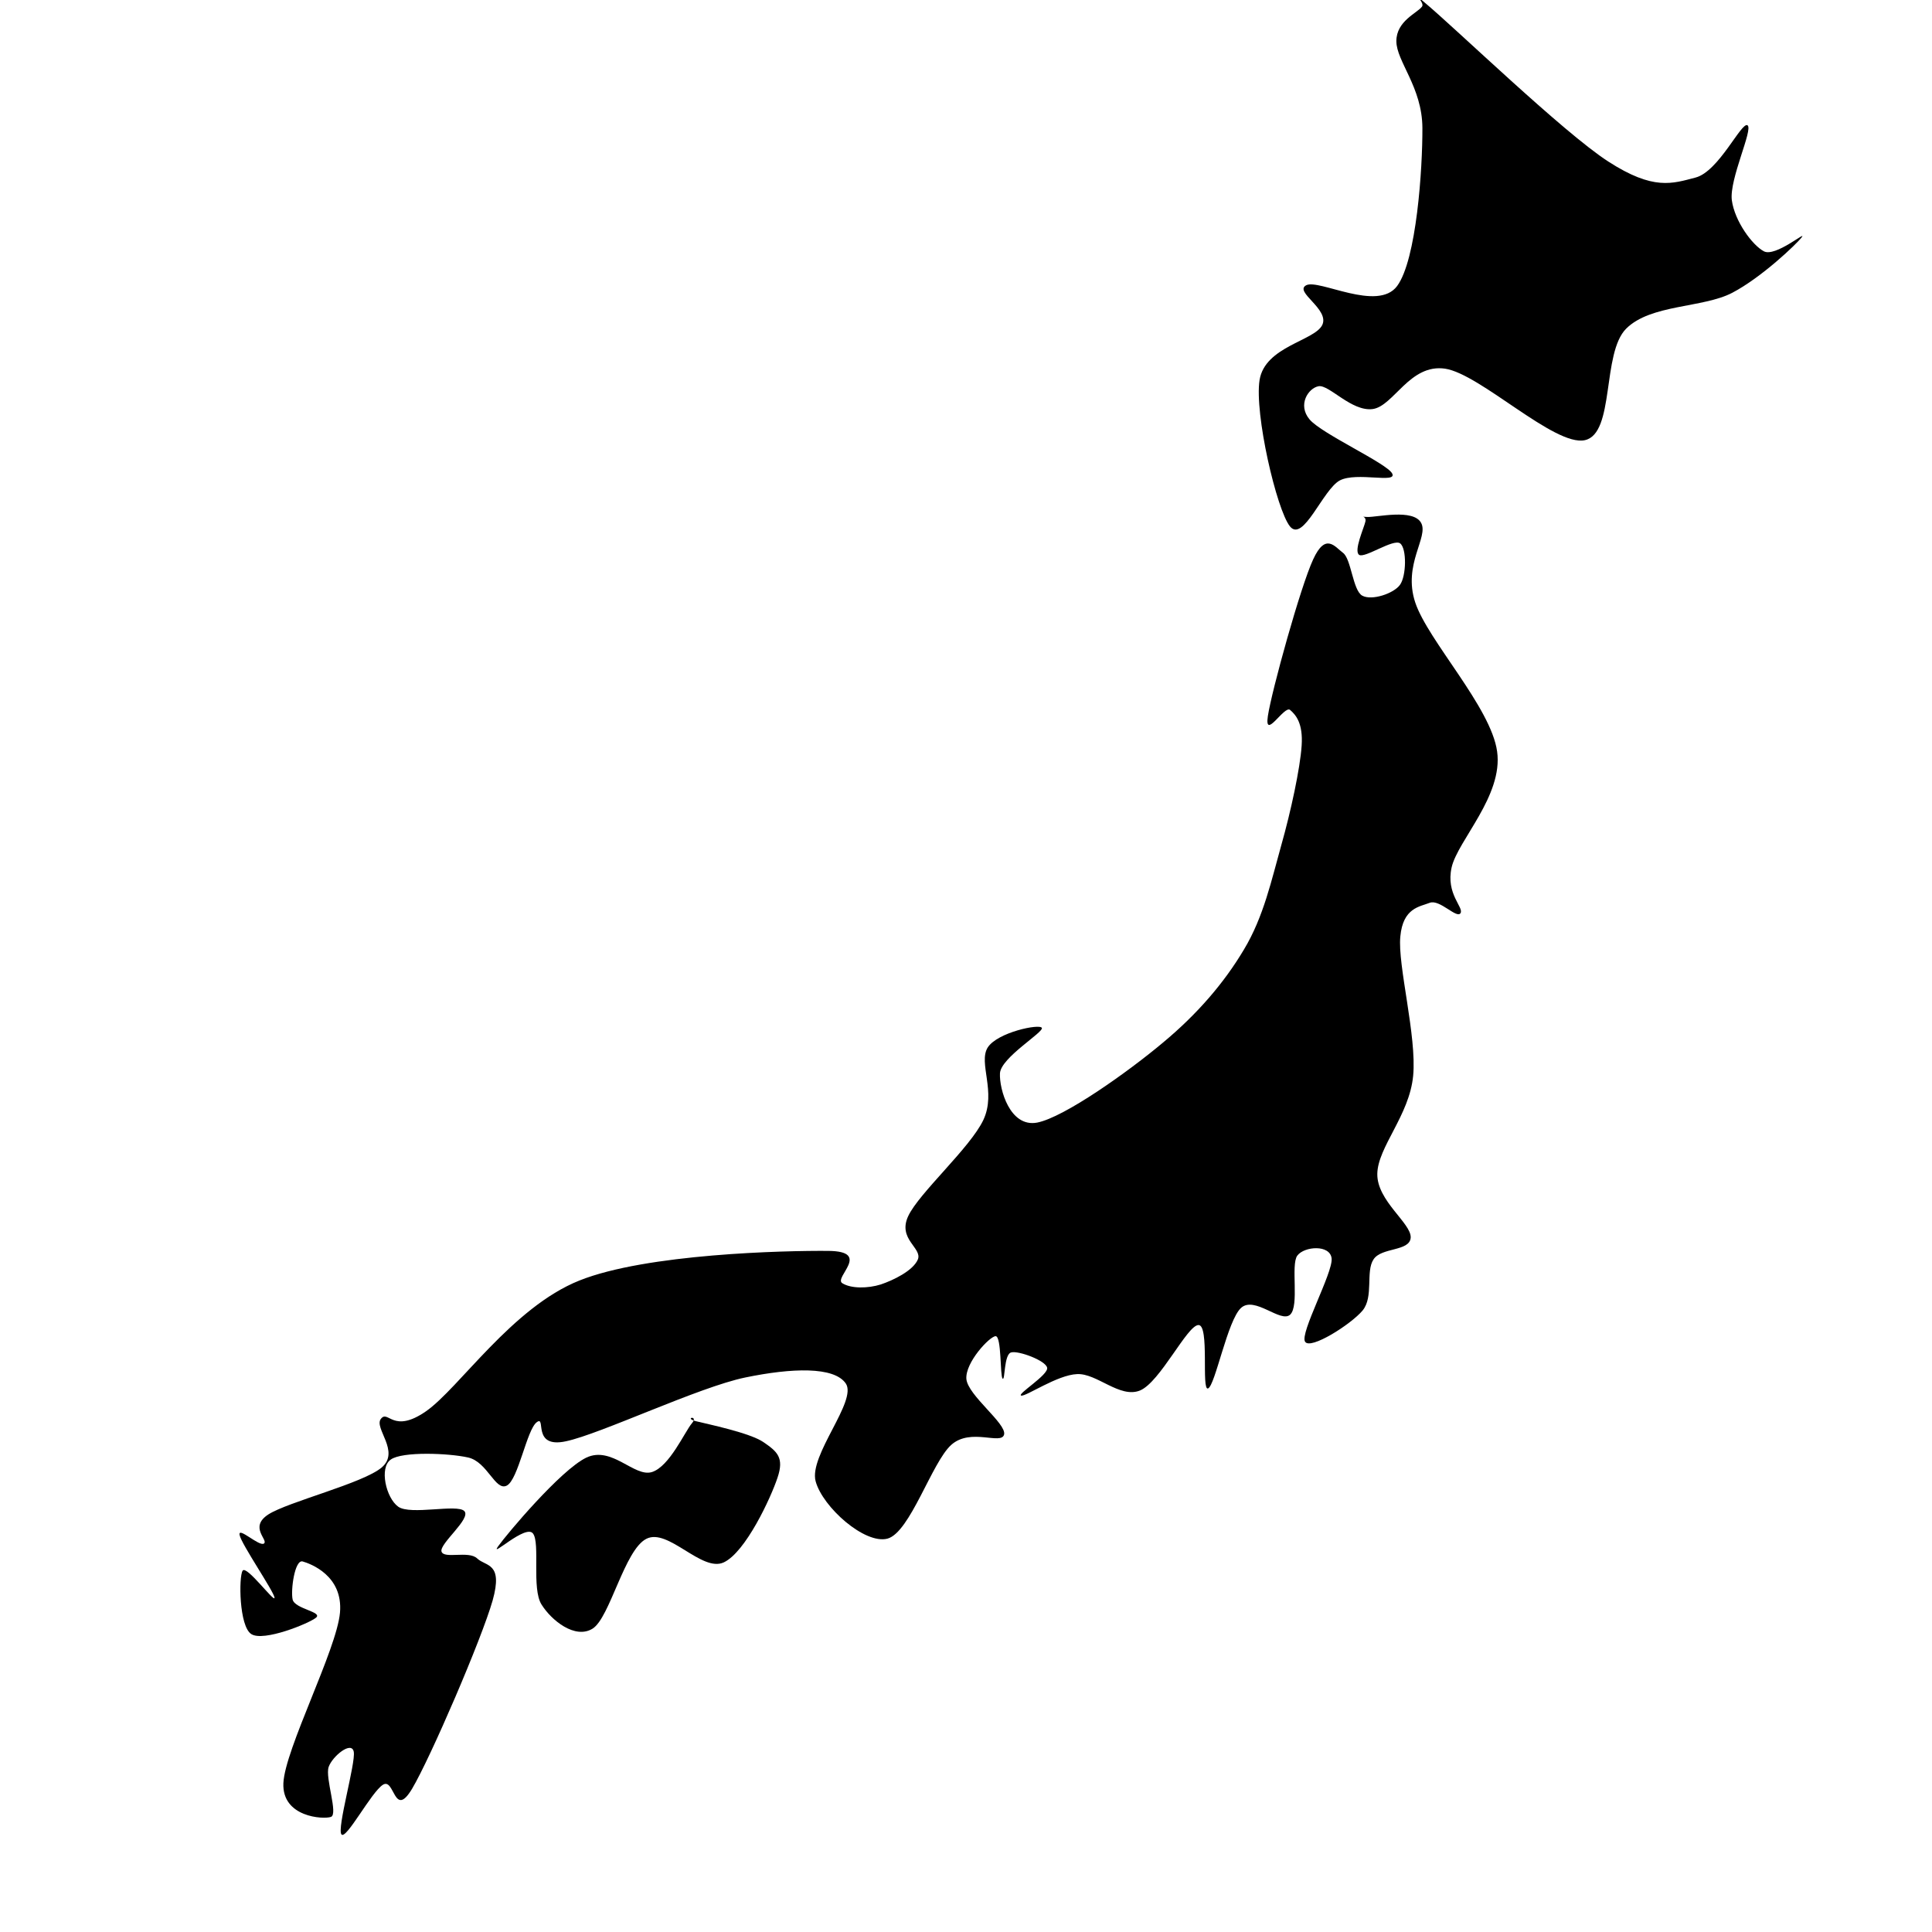
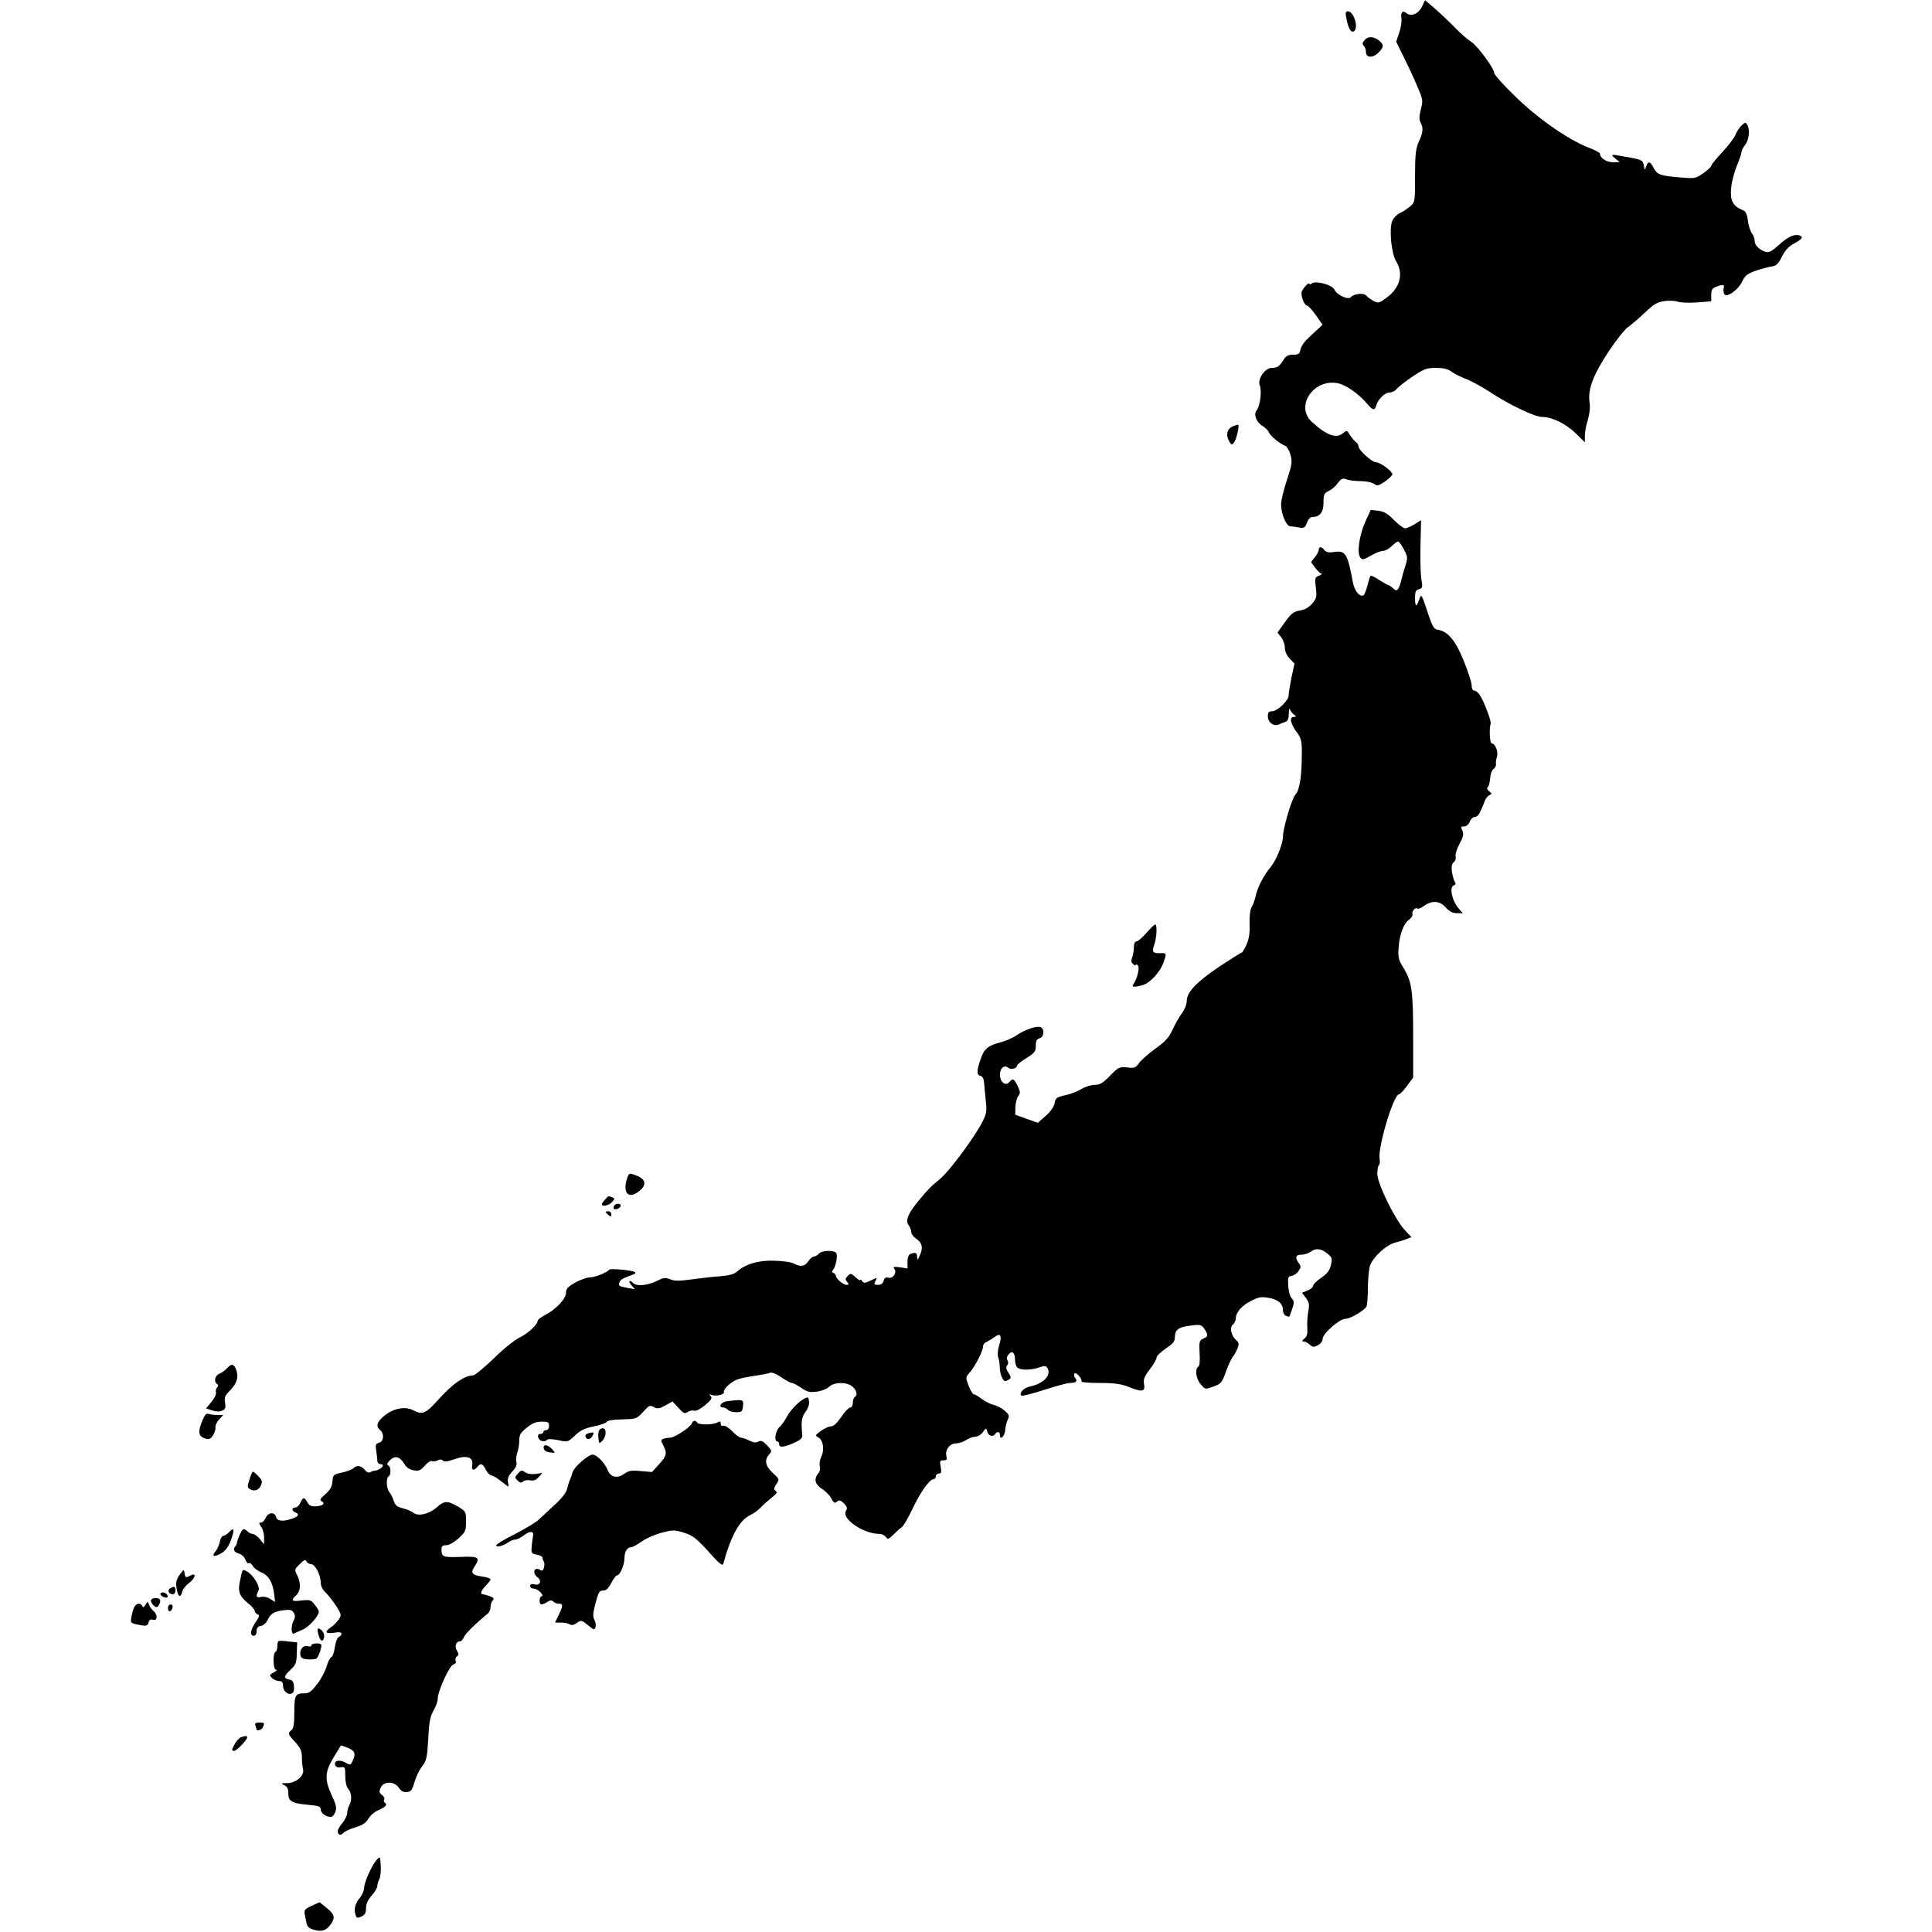
- <svg xmlns="http://www.w3.org/2000/svg" viewBox="0 0 1024 1024" fill="#000">
-   <path d="M 723.7 276.4 C 723.0 279.7 717.3 292.1 720.4 294.1 C 723.4 296.0 738.5 285.4 742.1 288.0 C 745.7 290.7 745.4 305.4 742.0 310.0 C 738.7 314.6 727.0 318.5 722.0 315.7 C 717.0 312.9 716.2 296.2 711.8 293.0 C 707.5 289.8 702.6 282.1 696.0 296.5 C 689.3 310.9 674.0 366.2 672.0 379.5 C 670.0 392.8 680.8 373.6 683.8 376.3 C 686.8 378.9 690.7 383.3 689.9 395.2 C 689.1 407.2 684.2 430.0 679.1 448.0 C 674.0 466.1 669.8 485.9 659.3 503.3 C 648.9 520.8 634.7 537.4 616.4 552.6 C 598.2 567.9 564.1 592.2 549.7 595.0 C 535.3 597.7 529.6 577.3 530.0 568.9 C 530.4 560.6 553.3 547.1 552.2 544.8 C 551.1 542.5 528.7 547.1 523.5 555.2 C 518.4 563.4 528.2 578.7 521.2 593.6 C 514.2 608.4 487.2 632.2 481.4 644.5 C 475.6 656.8 488.9 661.4 486.5 667.5 C 484.0 673.5 473.4 678.6 466.8 680.8 C 460.1 682.9 451.1 683.1 446.4 680.1 C 441.8 677.1 462.2 663.2 439.0 663.0 C 415.8 662.8 342.6 664.5 307.1 678.7 C 271.5 692.9 243.3 735.8 225.8 748.0 C 208.2 760.2 205.8 747.0 201.9 752.0 C 198.0 756.9 212.3 769.3 202.3 777.8 C 192.4 786.2 152.6 796.0 142.2 802.7 C 131.8 809.5 142.4 816.2 139.9 818.1 C 137.4 819.9 126.0 808.8 127.0 813.6 C 127.9 818.4 145.3 843.7 145.5 846.8 C 145.8 850.0 130.6 829.3 128.6 832.5 C 126.5 835.7 126.7 862.0 133.2 866.1 C 139.7 870.3 163.9 860.4 167.5 857.4 C 171.2 854.3 156.3 852.8 155.1 847.8 C 154.0 842.9 156.2 826.5 160.4 827.6 C 164.6 828.8 181.9 835.1 180.2 854.7 C 178.5 874.3 151.0 927.1 150.2 945.1 C 149.4 963.2 171.4 964.4 175.4 963.0 C 179.4 961.6 172.2 942.3 174.2 936.5 C 176.2 930.8 186.4 922.5 187.5 928.5 C 188.6 934.4 178.4 969.4 181.0 972.3 C 183.5 975.2 196.7 950.0 202.9 946.0 C 209.2 941.9 208.7 964.3 218.4 948.1 C 228.1 931.8 255.3 868.7 261.1 848.3 C 266.8 828.0 257.5 830.4 252.9 826.0 C 248.4 821.7 235.2 826.5 234.0 822.3 C 232.9 818.1 249.9 804.9 246.1 800.9 C 242.3 797.0 217.6 803.2 211.1 798.6 C 204.6 794.0 200.9 777.9 207.1 773.6 C 213.2 769.2 237.9 770.2 248.1 772.5 C 258.4 774.8 262.5 790.5 268.6 787.4 C 274.7 784.3 279.2 757.7 284.5 753.8 C 289.7 749.9 281.6 767.9 300.0 763.9 C 318.4 760.0 370.3 735.2 395.0 730.1 C 419.7 725.0 442.1 724.2 448.3 733.3 C 454.5 742.5 428.6 771.4 432.3 785.1 C 436.0 798.8 458.4 818.7 470.4 815.5 C 482.4 812.2 493.9 775.0 504.2 765.8 C 514.5 756.6 530.8 766.1 532.2 760.3 C 533.5 754.5 513.0 739.6 512.2 730.9 C 511.5 722.2 524.5 708.3 527.7 708.2 C 530.9 708.2 530.0 729.3 531.4 730.7 C 532.8 732.1 532.0 717.7 536.0 716.8 C 539.9 715.8 554.2 721.1 555.0 724.9 C 555.9 728.7 538.6 739.1 541.3 739.7 C 543.9 740.2 560.4 728.7 570.9 728.3 C 581.4 727.8 593.5 741.3 604.2 737.0 C 614.9 732.6 629.2 702.4 635.2 702.3 C 641.2 702.1 636.6 737.4 640.3 735.9 C 644.1 734.3 650.6 699.7 657.8 693.2 C 665.0 686.7 678.8 701.4 683.8 696.8 C 688.8 692.1 684.0 670.4 687.6 665.5 C 691.3 660.5 705.1 659.5 705.8 667.1 C 706.4 674.8 688.9 706.6 691.7 711.1 C 694.4 715.7 716.1 701.9 722.2 694.6 C 728.2 687.3 723.7 673.9 728.0 667.5 C 732.2 661.0 747.3 663.4 747.7 655.9 C 748.0 648.3 729.8 636.5 730.0 622.2 C 730.2 608.0 747.0 591.2 749.0 570.2 C 751.0 549.2 740.7 511.6 742.2 496.4 C 743.6 481.1 752.5 480.6 757.8 478.5 C 763.1 476.5 772.1 487.1 774.1 484.0 C 776.0 480.9 766.2 473.9 769.4 459.7 C 772.7 445.4 796.8 421.7 793.5 398.3 C 790.3 374.9 756.8 339.5 750.1 319.3 C 743.4 299.1 757.4 284.6 753.2 277.1 C 749.0 269.5 729.7 274.2 724.8 274.0 C 719.9 273.9 724.4 273.1 723.7 276.4 Z" />
-   <path d="M 753.7 3.5 C 751.2 6.9 740.1 11.1 740.1 21.8 C 740.1 32.5 753.8 46.2 753.9 67.8 C 754.0 89.4 750.8 137.7 740.5 151.6 C 730.2 165.5 699.0 147.7 692.3 151.2 C 685.7 154.7 704.9 163.9 700.8 172.3 C 696.6 180.7 670.5 183.6 667.6 201.4 C 664.8 219.2 676.6 270.1 683.7 279.0 C 690.8 287.8 701.2 259.3 710.2 254.6 C 719.2 250.0 740.6 256.4 737.9 251.0 C 735.2 245.6 700.6 230.0 694.1 222.3 C 687.6 214.6 693.4 205.7 698.9 204.7 C 704.5 203.8 716.4 218.3 727.6 216.8 C 738.7 215.2 747.2 192.7 765.9 195.4 C 784.6 198.2 824.0 236.8 840.0 233.3 C 856.0 229.8 848.9 187.2 861.9 174.2 C 874.9 161.2 902.6 163.3 918.1 155.2 C 933.6 147.1 952.2 129.4 955.0 125.7 C 957.8 122.0 941.0 136.4 934.9 133.2 C 928.7 129.9 919.4 117.2 917.9 106.1 C 916.5 94.9 929.4 68.4 926.2 66.4 C 923.0 64.4 911.0 90.9 898.7 94.1 C 886.4 97.3 876.4 101.1 852.4 85.6 C 828.4 70.1 771.3 14.8 754.8 1.1 C 738.4 -12.5 756.2 0.1 753.7 3.5 Z" />
-   <path d="M 366.7 754.4 C 362.9 758.9 354.9 777.2 345.6 780.2 C 336.2 783.2 324.3 766.1 310.7 772.6 C 297.1 779.2 268.7 813.0 264.0 819.6 C 259.3 826.3 278.7 807.6 282.5 812.8 C 286.4 817.9 281.7 842.0 287.0 850.4 C 292.2 858.8 304.8 869.0 314.1 863.2 C 323.3 857.4 331.0 821.4 342.6 815.6 C 354.1 809.7 372.0 833.5 383.6 828.1 C 395.2 822.7 408.6 793.8 412.1 783.2 C 415.7 772.6 412.0 769.4 404.7 764.4 C 397.5 759.4 375.0 754.8 368.6 753.2 C 362.3 751.5 370.5 749.9 366.7 754.4 Z" />
+ <svg xmlns="http://www.w3.org/2000/svg" version="1.0" width="1024pt" height="1024pt" viewBox="0 0 1024 1024" preserveAspectRatio="xMidYMid meet">
+   <g transform="translate(0,1024) scale(0.1,-0.1)" fill="#000000" stroke="none">
+     <path d="M7537 10205 c-18 -38 -58 -55 -82 -35 -21 17 -32 5 -27 -28 2 -16 -3 -50 -12 -76 l-16 -47 38 -77 c21 -42 54 -112 72 -155 32 -74 33 -79 21 -126 -9 -36 -10 -55 -2 -70 16 -29 14 -53 -9 -102 -16 -37 -20 -66 -20 -182 0 -138 0 -138 -27 -162 -16 -13 -40 -29 -55 -35 -14 -7 -32 -25 -39 -41 -17 -43 -5 -172 21 -214 40 -65 21 -141 -51 -193 -39 -29 -44 -30 -69 -17 -14 7 -32 20 -38 28 -14 16 -66 11 -82 -8 -14 -16 -74 11 -88 41 -12 25 -100 48 -119 32 -7 -6 -13 -7 -13 -3 0 13 -32 -19 -40 -40 -8 -21 13 -75 29 -75 5 0 25 -23 45 -50 l36 -51 -26 -24 c-14 -13 -39 -36 -55 -52 -17 -15 -33 -40 -36 -55 -5 -24 -10 -28 -39 -28 -26 0 -38 -6 -51 -27 -23 -36 -33 -43 -63 -43 -36 0 -77 -62 -63 -93 12 -26 2 -109 -16 -131 -18 -21 -3 -64 30 -83 16 -10 31 -25 34 -34 6 -18 58 -61 87 -72 9 -3 22 -25 28 -48 10 -37 8 -51 -19 -133 -17 -51 -31 -109 -31 -129 0 -51 28 -117 50 -117 10 0 30 -3 46 -6 25 -5 30 -2 41 25 7 20 18 31 30 31 39 0 58 26 58 77 0 42 3 49 28 61 15 7 37 26 48 42 18 24 25 27 46 19 13 -5 48 -9 76 -9 29 0 60 -7 70 -15 17 -12 23 -10 58 13 21 15 38 32 39 38 0 16 -65 64 -87 64 -22 0 -93 65 -93 85 0 8 -6 18 -13 22 -7 4 -21 21 -31 36 -16 27 -19 27 -35 13 -37 -33 -88 -15 -168 58 -88 80 4 225 131 206 46 -7 115 -54 164 -112 29 -34 39 -35 47 -5 11 34 46 67 71 67 13 0 29 8 36 18 7 9 45 39 83 65 63 42 76 47 126 47 39 0 63 -6 80 -18 13 -11 46 -27 73 -38 28 -10 83 -40 124 -66 110 -73 246 -138 286 -138 52 0 126 -36 179 -88 l47 -46 0 34 c0 19 7 58 16 85 9 31 13 66 9 92 -10 69 19 146 101 270 41 61 87 119 102 129 15 10 54 43 87 74 49 47 68 59 106 64 25 4 57 2 71 -3 14 -5 60 -7 102 -4 l76 6 0 34 c0 27 5 35 26 43 36 14 46 12 40 -7 -3 -10 -1 -24 3 -32 14 -21 76 24 96 69 13 28 26 39 68 54 29 10 67 21 85 23 27 4 37 13 57 54 18 35 37 54 65 69 41 21 50 35 28 42 -27 9 -61 -6 -108 -49 -39 -35 -54 -43 -72 -38 -34 11 -58 35 -58 59 0 12 -7 30 -15 40 -8 11 -18 41 -21 67 -5 40 -11 49 -35 59 -46 20 -61 52 -53 118 3 31 17 83 30 114 13 32 24 64 24 71 0 8 9 26 20 40 21 26 26 82 10 107 -7 12 -12 12 -28 -4 -11 -9 -26 -32 -33 -49 -7 -18 -39 -60 -71 -94 -32 -34 -58 -66 -58 -72 0 -5 -19 -23 -42 -39 -42 -29 -45 -29 -128 -22 -103 9 -116 14 -136 51 -18 35 -29 37 -39 7 -8 -22 -8 -22 -12 4 -5 29 -9 32 -97 47 -80 15 -82 14 -55 -9 l24 -19 -36 -1 c-34 0 -69 23 -69 46 0 5 -27 19 -61 32 -108 42 -274 158 -391 274 -60 58 -108 112 -108 120 0 25 -89 145 -123 167 -18 11 -56 44 -84 73 -28 29 -75 74 -105 100 l-55 47 -16 -34z" />
+     <path d="M7136 10143 c9 -49 22 -75 37 -70 31 10 5 107 -29 107 -12 0 -14 -8 -8 -37z" />
+     <path d="M7234 10029 c-13 -15 -15 -22 -6 -31 7 -7 12 -22 12 -35 0 -31 39 -31 68 0 27 28 27 39 5 59 -30 25 -60 28 -79 7z" />
+     <path d="M6533 7980 c-28 -12 -37 -43 -20 -75 12 -24 15 -25 27 -11 14 17 32 96 21 95 -3 0 -16 -4 -28 -9z" />
+     <path d="M7237 7476 c-33 -73 -46 -168 -27 -191 11 -14 18 -12 56 10 23 14 52 25 64 25 11 0 32 11 46 25 14 14 29 25 34 25 5 0 19 -19 31 -42 21 -41 21 -44 6 -93 -9 -27 -18 -61 -21 -75 -3 -14 -10 -32 -15 -40 -8 -12 -12 -12 -29 3 -10 9 -22 17 -26 17 -3 0 -24 12 -46 26 -22 15 -43 25 -46 22 -3 -3 -10 -27 -17 -54 -7 -26 -16 -49 -22 -50 -22 -7 -46 26 -55 72 -28 152 -39 168 -101 158 -25 -4 -39 -1 -49 10 -15 20 -30 21 -30 2 0 -7 -9 -25 -21 -39 l-20 -26 22 -31 c13 -16 28 -30 33 -31 6 0 0 -5 -13 -10 -22 -9 -23 -13 -17 -63 6 -48 5 -56 -19 -85 -19 -21 -39 -33 -66 -37 -33 -6 -45 -15 -79 -62 l-39 -55 20 -25 c10 -14 19 -38 19 -55 0 -19 10 -41 25 -57 l26 -27 -16 -74 c-8 -41 -15 -83 -15 -95 0 -27 -60 -84 -88 -84 -18 0 -22 -6 -22 -28 0 -32 34 -55 60 -41 8 4 23 10 33 13 12 4 17 16 18 43 0 21 3 31 6 23 3 -8 12 -21 21 -27 14 -12 14 -13 -2 -13 -24 0 -15 -40 20 -85 20 -27 24 -43 24 -101 0 -128 -11 -201 -34 -225 -19 -21 -66 -179 -66 -222 0 -38 -34 -124 -65 -162 -40 -49 -70 -109 -80 -155 -4 -19 -13 -44 -20 -56 -9 -13 -13 -47 -12 -90 2 -50 -3 -82 -17 -112 -10 -23 -22 -42 -26 -42 -4 0 -55 -32 -114 -71 -123 -82 -176 -138 -176 -184 0 -18 -11 -46 -26 -66 -14 -19 -36 -57 -49 -86 -19 -42 -38 -63 -94 -103 -38 -28 -77 -63 -86 -77 -15 -22 -22 -25 -60 -21 -41 5 -46 3 -91 -43 -39 -40 -55 -49 -82 -49 -19 0 -51 -10 -70 -22 -19 -12 -58 -27 -86 -33 -45 -10 -52 -15 -56 -41 -3 -18 -21 -45 -47 -68 l-42 -37 -60 21 -60 22 1 42 c1 22 8 48 15 57 12 14 11 22 -3 53 -20 40 -26 43 -44 21 -20 -24 -50 -1 -50 39 0 36 23 54 45 36 14 -11 45 -3 45 11 0 6 23 24 50 41 44 27 50 35 50 65 0 26 5 36 20 40 24 6 28 51 5 59 -20 8 -83 -13 -128 -44 -20 -14 -61 -31 -89 -38 -64 -17 -83 -34 -102 -92 -20 -58 -20 -80 0 -84 11 -2 18 -15 20 -38 1 -19 6 -62 9 -96 6 -53 4 -67 -18 -110 -42 -82 -173 -259 -222 -300 -56 -47 -64 -55 -117 -119 -56 -68 -70 -103 -52 -129 8 -11 14 -28 14 -37 0 -9 11 -24 24 -33 33 -21 40 -48 22 -88 -12 -28 -14 -29 -15 -10 -1 23 -8 26 -35 16 -10 -4 -16 -18 -16 -41 l0 -36 -40 6 c-33 4 -39 3 -30 -8 16 -20 -7 -54 -32 -47 -14 3 -21 -2 -25 -17 -4 -14 -13 -21 -30 -21 -21 0 -22 3 -13 20 11 20 10 20 -25 3 -31 -15 -37 -15 -45 -3 -6 8 -10 11 -10 6 0 -5 -11 1 -25 14 -24 22 -27 23 -42 7 -13 -13 -14 -19 -3 -31 10 -13 10 -16 -4 -16 -17 0 -56 34 -56 49 0 5 -6 11 -12 14 -10 3 -10 7 -2 18 14 17 24 68 17 86 -7 18 -77 17 -93 -2 -7 -8 -19 -15 -26 -15 -7 0 -21 -11 -30 -25 -18 -28 -40 -31 -77 -12 -14 8 -61 14 -105 15 -83 3 -153 -19 -197 -59 -15 -13 -43 -20 -95 -24 -41 -3 -110 -11 -152 -17 -59 -8 -85 -8 -107 2 -25 10 -35 8 -69 -9 -47 -24 -107 -30 -124 -13 -21 21 -32 13 -12 -9 l19 -22 -40 7 c-47 9 -49 11 -41 31 5 13 17 20 75 41 8 2 11 8 7 11 -9 10 -130 21 -136 14 -14 -16 -75 -41 -101 -41 -16 0 -51 -12 -79 -27 -40 -23 -50 -33 -50 -55 0 -32 -55 -90 -113 -119 -20 -11 -37 -23 -37 -28 0 -21 -53 -70 -96 -90 -25 -12 -88 -62 -138 -112 -51 -49 -100 -89 -109 -89 -43 0 -106 -43 -175 -119 -77 -86 -92 -92 -143 -65 -42 21 -103 10 -151 -29 -40 -32 -48 -57 -23 -77 23 -19 19 -61 -6 -67 -18 -5 -20 -11 -15 -42 3 -20 6 -44 6 -53 0 -10 7 -18 15 -18 32 0 4 -32 -30 -35 -5 0 -16 -4 -22 -8 -8 -5 -20 0 -30 13 -20 23 -43 26 -61 7 -7 -6 -34 -17 -60 -22 -45 -10 -47 -12 -50 -47 -2 -27 -12 -45 -37 -67 -30 -26 -32 -31 -19 -39 21 -12 2 -25 -37 -26 -20 -1 -32 6 -40 22 -16 28 -23 28 -37 -3 -6 -14 -18 -25 -27 -25 -19 0 -20 -19 0 -26 24 -9 18 -21 -16 -33 -50 -17 -80 -14 -86 9 -7 28 -41 25 -55 -5 -6 -14 -17 -25 -25 -25 -12 0 -11 -4 1 -22 9 -12 16 -38 16 -58 l-1 -35 -22 28 c-13 15 -30 27 -39 27 -8 0 -21 7 -28 15 -7 8 -17 12 -22 9 -9 -6 -28 -48 -32 -71 -1 -7 -5 -16 -9 -19 -14 -15 -6 -32 18 -38 15 -4 30 -17 35 -32 6 -14 14 -23 19 -19 6 3 15 -4 21 -15 6 -11 26 -26 45 -34 39 -16 60 -52 68 -114 l5 -43 -25 16 c-15 10 -34 14 -49 11 -26 -7 -30 4 -14 33 11 21 -27 83 -61 102 -25 13 -23 15 -36 -45 -14 -61 -5 -85 41 -123 20 -15 36 -34 36 -41 0 -7 7 -15 15 -18 12 -5 10 -12 -10 -42 -28 -41 -32 -72 -10 -72 9 0 15 9 15 24 0 18 6 25 22 28 13 2 28 15 35 29 18 37 32 46 83 54 38 5 47 3 57 -13 9 -15 8 -25 -3 -47 -13 -26 -10 -70 4 -63 4 2 25 12 47 21 35 16 85 72 85 96 0 5 -10 21 -22 36 -19 25 -26 27 -70 22 -52 -7 -59 0 -28 28 24 22 26 65 5 106 -15 29 -15 31 14 59 23 23 30 26 35 15 3 -8 14 -15 24 -15 22 0 52 -57 52 -99 0 -17 10 -37 25 -51 14 -13 39 -45 56 -71 29 -46 30 -49 14 -73 -9 -13 -27 -32 -41 -41 -36 -24 -30 -36 16 -29 27 5 40 3 40 -5 0 -6 -6 -14 -14 -17 -8 -3 -17 -26 -21 -54 -4 -27 -12 -51 -19 -53 -7 -3 -18 -25 -25 -50 -7 -24 -29 -66 -50 -93 -30 -39 -43 -49 -67 -49 -49 0 -54 -9 -54 -99 0 -62 -4 -87 -15 -96 -21 -17 -20 -21 20 -64 28 -31 35 -47 35 -80 0 -22 3 -51 6 -63 9 -33 -35 -73 -83 -74 -34 0 -36 -1 -16 -11 15 -7 21 -19 21 -39 -1 -45 16 -56 97 -64 64 -6 75 -9 75 -26 0 -19 27 -39 54 -39 8 0 18 12 24 28 7 21 3 39 -20 87 -38 82 -37 123 9 198 20 34 38 63 39 65 1 2 18 -4 38 -12 38 -16 43 -30 25 -69 -11 -24 -12 -24 -38 -9 -32 18 -64 10 -54 -14 4 -10 14 -14 29 -11 23 4 24 1 24 -46 0 -29 6 -57 14 -66 19 -21 23 -61 8 -88 -7 -12 -12 -31 -12 -43 0 -12 -11 -35 -25 -52 -14 -16 -25 -36 -25 -43 0 -21 16 -26 30 -10 7 8 36 22 64 30 38 11 55 23 68 45 10 17 33 37 52 45 39 16 51 30 36 40 -6 4 -7 11 -4 17 4 6 -1 17 -11 24 -15 12 -17 18 -7 39 16 36 73 35 96 -1 13 -18 24 -24 43 -22 22 2 28 11 40 53 8 28 26 65 41 84 23 30 26 46 32 146 4 89 10 118 28 149 12 20 22 48 22 62 0 40 62 176 83 182 11 3 16 10 12 20 -3 8 0 19 7 23 10 7 11 12 1 28 -15 23 -7 51 13 51 8 0 18 10 23 23 7 18 61 71 129 127 6 6 12 21 12 33 0 13 5 28 12 35 8 8 5 14 -16 22 -15 5 -32 10 -37 10 -16 0 -9 20 16 46 14 14 25 29 25 33 0 5 -20 12 -45 15 -53 8 -62 19 -41 51 34 51 25 57 -74 53 -94 -3 -100 -1 -100 43 0 14 7 19 25 19 15 0 41 15 65 36 37 34 40 40 40 90 0 52 -1 54 -43 79 -56 32 -72 32 -113 -5 -40 -35 -97 -48 -121 -29 -9 8 -34 19 -56 24 -32 8 -42 16 -50 40 -5 17 -16 37 -23 46 -16 18 -19 75 -4 84 14 9 12 52 -2 58 -9 3 -7 11 8 27 27 27 53 21 77 -19 11 -19 27 -30 49 -34 28 -5 37 -1 60 25 14 17 31 27 37 24 6 -4 19 -2 29 3 13 7 22 7 30 -1 7 -7 25 -5 61 8 64 23 101 11 94 -30 -6 -29 8 -34 27 -11 18 22 28 19 45 -15 9 -17 22 -30 29 -30 7 0 30 -13 51 -30 21 -16 39 -30 40 -30 1 0 0 12 -3 26 -3 18 3 33 23 54 19 20 26 35 22 50 -3 12 -1 34 4 48 6 15 11 44 11 65 0 32 7 43 40 70 30 24 50 32 79 32 34 0 39 -3 39 -22 0 -14 -6 -23 -15 -23 -8 0 -15 -4 -15 -10 0 -5 -7 -10 -16 -10 -22 0 -13 -34 10 -38 10 -2 21 0 25 6 4 6 24 6 59 -1 52 -11 52 -11 90 25 28 27 51 38 100 48 35 7 66 18 68 24 3 7 34 12 81 13 74 2 78 3 109 37 37 40 37 40 64 26 14 -8 28 -5 57 11 l37 21 32 -34 c26 -29 34 -33 48 -22 9 6 25 10 35 7 10 -3 34 9 59 30 32 27 38 37 29 47 -10 10 -8 12 6 6 24 -8 69 3 64 17 -4 14 35 51 69 65 16 6 58 15 94 20 36 5 72 12 81 16 9 4 33 -5 60 -24 24 -16 49 -30 56 -30 7 0 29 -12 50 -26 32 -22 45 -25 82 -20 25 3 54 15 66 26 28 26 92 26 123 1 23 -20 29 -46 12 -56 -5 -3 -10 -17 -10 -31 0 -14 -6 -24 -14 -24 -7 0 -29 -22 -47 -50 -22 -32 -41 -50 -55 -50 -11 0 -35 -11 -53 -24 -31 -23 -32 -25 -13 -35 25 -14 33 -66 15 -102 -8 -16 -11 -38 -8 -50 4 -12 1 -27 -7 -37 -26 -30 -19 -59 18 -83 19 -11 41 -34 50 -51 13 -24 18 -27 30 -17 12 10 19 8 37 -9 17 -18 19 -26 11 -40 -26 -41 92 -122 177 -122 12 0 27 -7 34 -16 10 -14 15 -13 41 13 16 16 36 34 44 39 8 5 33 47 55 94 42 89 91 160 113 160 6 0 12 7 12 15 0 8 7 15 16 15 13 0 15 7 10 35 -6 31 -5 35 15 35 17 0 20 4 15 23 -8 33 19 67 52 67 15 0 38 8 52 17 13 9 34 17 48 18 13 0 32 11 41 24 18 24 18 24 24 2 5 -22 31 -29 42 -11 10 15 25 12 25 -6 0 -31 25 -7 28 27 1 19 8 44 14 56 9 19 7 25 -18 47 -16 13 -42 27 -58 30 -16 4 -44 17 -62 31 -18 14 -37 25 -43 25 -5 0 -17 20 -27 45 -17 44 -16 46 4 68 27 30 72 115 72 139 0 10 8 22 18 25 9 4 28 15 41 25 34 26 43 11 27 -42 -8 -26 -10 -53 -5 -65 4 -11 8 -35 8 -53 1 -34 16 -72 29 -72 4 0 13 4 21 9 11 7 10 13 -4 35 -13 19 -14 30 -7 39 7 8 7 18 2 27 -6 10 -4 21 7 33 19 21 33 7 33 -33 0 -15 5 -31 12 -38 15 -15 72 -15 115 0 29 10 36 10 44 -2 24 -38 -20 -84 -93 -99 -32 -7 -58 -34 -45 -48 4 -4 58 10 120 30 62 20 124 37 138 37 32 0 42 9 28 26 -6 7 -8 18 -4 24 7 12 42 -28 37 -42 -1 -5 43 -8 98 -8 76 0 111 -5 150 -20 75 -30 90 -27 84 13 -5 26 1 41 30 79 20 26 36 54 36 62 0 9 22 30 48 48 39 26 49 37 49 60 0 40 19 55 84 62 52 7 57 5 73 -18 21 -33 20 -39 -6 -51 -21 -9 -23 -15 -20 -76 3 -41 0 -69 -7 -73 -19 -12 -12 -64 13 -93 24 -28 24 -28 68 -12 40 15 45 20 66 80 13 35 29 70 37 79 7 8 18 28 24 43 9 24 8 31 -8 45 -26 23 -35 67 -16 82 8 7 15 21 15 32 0 32 31 68 81 93 41 21 54 23 95 16 51 -10 74 -31 74 -67 0 -12 7 -25 16 -28 9 -4 17 -5 18 -4 1 2 8 20 15 41 11 33 11 41 -3 56 -9 10 -17 39 -18 67 -3 44 -1 49 19 52 12 2 28 13 36 26 13 19 13 25 1 41 -22 30 -17 45 14 45 16 0 37 7 48 15 27 21 55 18 88 -8 27 -22 28 -26 20 -63 -7 -29 -20 -45 -52 -67 -23 -16 -42 -34 -42 -41 0 -8 -13 -19 -30 -26 l-29 -12 21 -28 c17 -23 19 -35 12 -71 -4 -24 -7 -63 -5 -87 2 -33 -2 -47 -16 -57 -13 -11 -14 -14 -4 -15 8 0 23 -7 33 -17 16 -14 22 -14 43 -3 14 7 25 22 25 33 0 28 89 107 121 107 25 0 96 41 111 64 4 6 8 49 8 95 0 46 5 101 11 122 14 44 87 112 134 123 17 4 43 12 58 18 l28 11 -34 36 c-52 54 -147 248 -147 299 0 22 4 43 8 46 5 3 7 19 4 35 -9 64 74 339 103 341 6 0 25 21 43 45 l32 44 0 221 c0 242 -7 288 -53 363 -25 41 -28 54 -24 105 5 71 27 128 56 148 12 9 20 22 17 29 -5 15 17 39 27 29 3 -3 19 3 35 15 43 30 83 27 115 -9 19 -21 36 -30 59 -30 l31 0 -20 23 c-37 41 -53 114 -28 124 10 3 12 9 7 17 -5 6 -12 30 -16 52 -4 31 -2 45 9 54 9 7 13 21 10 30 -3 10 6 40 20 66 21 39 24 53 16 71 -9 20 -8 23 9 23 13 0 24 10 30 25 5 14 18 25 27 25 11 0 23 13 31 33 8 17 18 42 23 55 5 12 16 25 24 28 14 6 13 8 -2 20 -11 8 -14 17 -8 21 6 5 11 26 13 47 1 21 9 44 18 50 9 7 15 19 13 27 -2 7 1 25 5 38 9 25 -9 71 -28 71 -10 0 -14 81 -5 105 4 12 -35 117 -57 150 -9 14 -23 25 -30 25 -9 0 -14 11 -14 28 0 15 -19 73 -42 130 -44 108 -84 156 -137 164 -21 3 -29 16 -56 98 -31 94 -32 94 -43 62 -15 -43 -22 -40 -22 9 0 33 4 42 21 46 19 5 20 10 12 57 -4 28 -6 109 -4 180 l3 129 -35 -22 c-19 -11 -41 -21 -50 -21 -8 0 -35 20 -59 44 -33 34 -52 45 -83 49 l-40 4 -28 -61z" />
+     <path d="M6076 5295 c-22 -25 -45 -45 -53 -45 -8 0 -13 -12 -13 -29 0 -16 -4 -41 -9 -55 -7 -18 -6 -28 5 -36 7 -7 14 -9 14 -4 0 4 5 3 11 -3 11 -11 -4 -72 -24 -100 -11 -16 5 -17 50 -4 39 11 93 70 110 120 17 49 17 50 -17 49 -41 -1 -46 7 -32 45 13 37 16 107 5 107 -5 0 -26 -21 -47 -45z" />
+     <path d="M3325 3998 c-27 -78 4 -116 59 -74 43 32 41 63 -3 82 -44 18 -47 18 -56 -8z" />
+     <path d="M3207 3882 c-10 -10 -17 -22 -17 -25 0 -15 38 -6 54 12 15 17 15 19 1 25 -22 8 -20 9 -38 -12z" />
+     <path d="M3255 3849 c-4 -6 -4 -13 -1 -16 8 -8 36 5 36 17 0 13 -27 13 -35 -1z" />
+     <path d="M3210 3816 c0 -2 7 -9 15 -16 12 -10 15 -10 15 4 0 9 -7 16 -15 16 -8 0 -15 -2 -15 -4z" />
+     <path d="M1204 2989 c-10 -12 -29 -25 -41 -30 -24 -9 -31 -43 -13 -54 8 -5 8 -11 0 -20 -6 -7 -8 -19 -5 -26 2 -8 -8 -30 -24 -49 l-29 -35 31 -10 c21 -7 40 -8 54 -2 18 8 20 15 16 43 -5 28 0 38 26 64 36 37 46 69 34 106 -12 36 -25 39 -49 13z" />
+     <path d="M4265 2828 c-34 -18 -76 -62 -95 -98 -10 -19 -27 -44 -39 -54 -21 -19 -30 -76 -11 -76 6 0 10 -7 10 -16 0 -19 32 -14 90 14 28 14 34 22 32 42 -7 63 -3 90 18 118 13 17 20 40 18 55 -3 22 -6 24 -23 15z" />
+     <path d="M3853 2813 c-32 -4 -49 -33 -19 -33 7 0 18 -6 24 -12 6 -7 25 -13 44 -13 30 0 33 3 36 33 4 35 1 36 -85 25z" />
+     <path d="M1074 2714 c-26 -61 -23 -85 9 -97 25 -8 31 -6 45 14 9 13 15 32 14 43 -2 10 7 29 19 42 l22 24 -30 0 c-17 0 -39 3 -47 6 -12 5 -20 -4 -32 -32z" />
+     <path d="M3667 2696 c-8 -21 -92 -76 -115 -76 -11 0 -27 -3 -36 -6 -14 -5 -14 -9 -1 -34 22 -42 19 -56 -22 -101 l-37 -41 -60 5 c-50 5 -65 2 -88 -15 -37 -26 -72 -18 -87 20 -16 39 -58 82 -80 82 -24 0 -98 -65 -106 -93 -3 -12 -10 -31 -15 -42 -5 -11 -11 -33 -15 -48 -3 -17 -29 -50 -62 -80 -31 -29 -70 -65 -86 -80 -16 -16 -74 -50 -128 -78 -55 -27 -99 -54 -99 -60 0 -12 36 -3 65 17 11 8 27 14 36 14 9 0 28 9 42 20 35 28 59 26 52 -2 -2 -13 -6 -39 -7 -58 -3 -31 0 -35 27 -40 17 -3 30 -10 30 -15 0 -6 3 -15 7 -21 4 -6 5 -20 1 -32 -4 -18 -9 -20 -24 -11 -29 15 -38 -19 -11 -40 26 -20 15 -47 -17 -38 -14 3 -21 0 -21 -9 0 -8 8 -14 18 -14 11 0 27 -9 37 -20 10 -11 13 -20 7 -20 -12 0 -17 -32 -6 -43 4 -3 17 1 31 10 18 12 27 13 36 4 6 -6 19 -11 29 -11 23 0 23 -11 -1 -60 l-19 -40 31 0 c18 0 38 -4 46 -9 10 -6 22 -5 35 5 27 19 29 18 65 -12 27 -22 32 -24 37 -9 4 9 1 26 -5 38 -9 18 -9 35 3 80 18 71 22 77 46 77 13 0 27 14 40 40 11 22 25 40 30 40 16 0 40 56 40 93 0 34 15 57 37 57 7 0 31 13 53 29 22 16 69 37 106 47 61 16 68 16 117 1 53 -17 68 -29 156 -127 34 -38 51 -50 54 -40 42 152 86 232 144 260 17 8 42 26 55 40 13 14 39 37 58 52 27 21 32 29 21 36 -11 8 -10 14 4 36 17 26 17 26 -19 59 -40 37 -46 69 -19 99 15 17 15 20 -12 48 -22 23 -32 27 -46 19 -14 -7 -27 -5 -48 6 -17 8 -36 15 -44 15 -7 0 -28 15 -46 34 -19 19 -40 32 -47 29 -8 -3 -14 1 -14 11 0 13 -4 15 -19 6 -25 -13 -98 -13 -106 0 -9 14 -22 12 -28 -4z" />
+     <path d="M3174 2656 c-3 -8 -4 -27 -2 -42 3 -27 4 -27 21 -10 21 22 23 66 2 66 -9 0 -18 -6 -21 -14z" />
+     <path d="M3117 2643 c-10 -3 -16 -10 -14 -16 6 -20 25 -19 37 2 11 21 9 22 -23 14z" />
+     <path d="M2882 2563 c2 -11 14 -19 33 -21 30 -4 30 -4 11 17 -23 26 -49 28 -44 4z" />
+     <path d="M2745 2430 c-17 -19 -18 -22 -2 -37 13 -13 20 -14 28 -6 7 7 24 10 38 7 19 -4 32 1 46 17 l20 22 -35 -5 c-21 -3 -43 0 -56 8 -18 13 -23 12 -39 -6z" />
+     <path d="M1322 2398 c-11 -34 -11 -43 0 -49 24 -16 48 -9 60 16 10 22 8 29 -12 50 -13 14 -26 25 -29 25 -4 0 -12 -19 -19 -42z" />
+     <path d="M1216 2121 c-11 -12 -25 -21 -32 -21 -7 0 -16 -15 -19 -32 -4 -18 -14 -41 -23 -51 -23 -26 -7 -32 30 -10 23 13 38 34 51 67 21 58 19 75 -7 47z" />
+     <path d="M952 1893 c-18 -26 -21 -39 -16 -72 7 -46 21 -53 30 -17 3 13 19 33 35 45 34 25 42 58 10 41 -27 -14 -29 -13 -33 13 -3 21 -4 20 -26 -10z" />
+     <path d="M901 1821 c-16 -10 -6 -31 15 -31 8 0 14 9 14 20 0 22 -7 25 -29 11z" />
+     <path d="M850 1791 c0 -10 30 -24 37 -17 3 3 2 9 -2 15 -8 13 -35 15 -35 2z" />
+     <path d="M800 1756 c0 -7 7 -19 16 -27 13 -10 17 -10 25 2 15 25 10 39 -16 39 -15 0 -25 -6 -25 -14z" />
+     <path d="M771 1734 c-8 -13 -14 -15 -17 -6 -8 18 -32 15 -42 -5 -5 -10 -12 -33 -15 -51 -7 -35 -6 -36 51 -46 28 -5 35 -2 39 14 4 15 11 19 24 15 24 -8 26 26 3 46 -9 7 -20 22 -24 33 -7 20 -7 20 -19 0z" />
+     <path d="M896 1733 c-9 -9 -7 -33 3 -33 12 0 22 28 12 34 -5 3 -11 3 -15 -1z" />
+     <path d="M1686 1583 c9 -38 22 -50 30 -28 8 19 -5 46 -25 53 -8 3 -10 -4 -5 -25z" />
+     <path d="M1475 1541 c-3 -2 -5 -15 -5 -27 0 -13 -4 -26 -10 -29 -15 -9 -13 -95 3 -95 6 0 3 -6 -8 -12 -29 -16 -29 -16 -12 -33 9 -8 25 -15 36 -15 15 0 21 -6 21 -24 0 -28 24 -51 46 -42 10 4 14 16 12 38 -2 25 -8 34 -25 36 -31 5 -29 19 8 53 27 25 31 36 32 86 l2 58 -48 5 c-26 4 -50 4 -52 1z" />
+     <path d="M1650 1519 c0 -6 -8 -8 -19 -4 -23 7 -44 -17 -39 -46 2 -17 11 -22 40 -24 20 -1 41 1 45 4 12 9 32 69 25 75 -10 10 -52 6 -52 -5z" />
+     <path d="M1354 1094 c3 -9 6 -18 6 -20 0 -12 29 -2 34 12 9 23 8 24 -20 24 -20 0 -25 -4 -20 -16z" />
+     <path d="M1279 1033 c-8 -2 -23 -17 -32 -32 -20 -34 -21 -41 -6 -41 13 0 69 58 69 71 0 9 -4 10 -31 2z" />
+     <path d="M1996 382 c-26 -30 -66 -119 -66 -149 0 -14 -11 -38 -25 -55 -24 -29 -31 -61 -19 -92 5 -12 10 -13 30 -4 18 9 24 19 24 44 0 23 10 44 30 67 17 19 30 42 30 51 0 10 5 26 11 37 5 11 9 42 7 70 -3 51 -3 51 -22 31z" />
+     <path d="M1652 139 c-36 -17 -41 -23 -37 -44 3 -14 7 -36 10 -50 4 -18 15 -27 42 -34 40 -11 63 -3 87 31 24 34 19 52 -22 85 l-38 31 -42 -19z" />
+   </g>
</svg>
